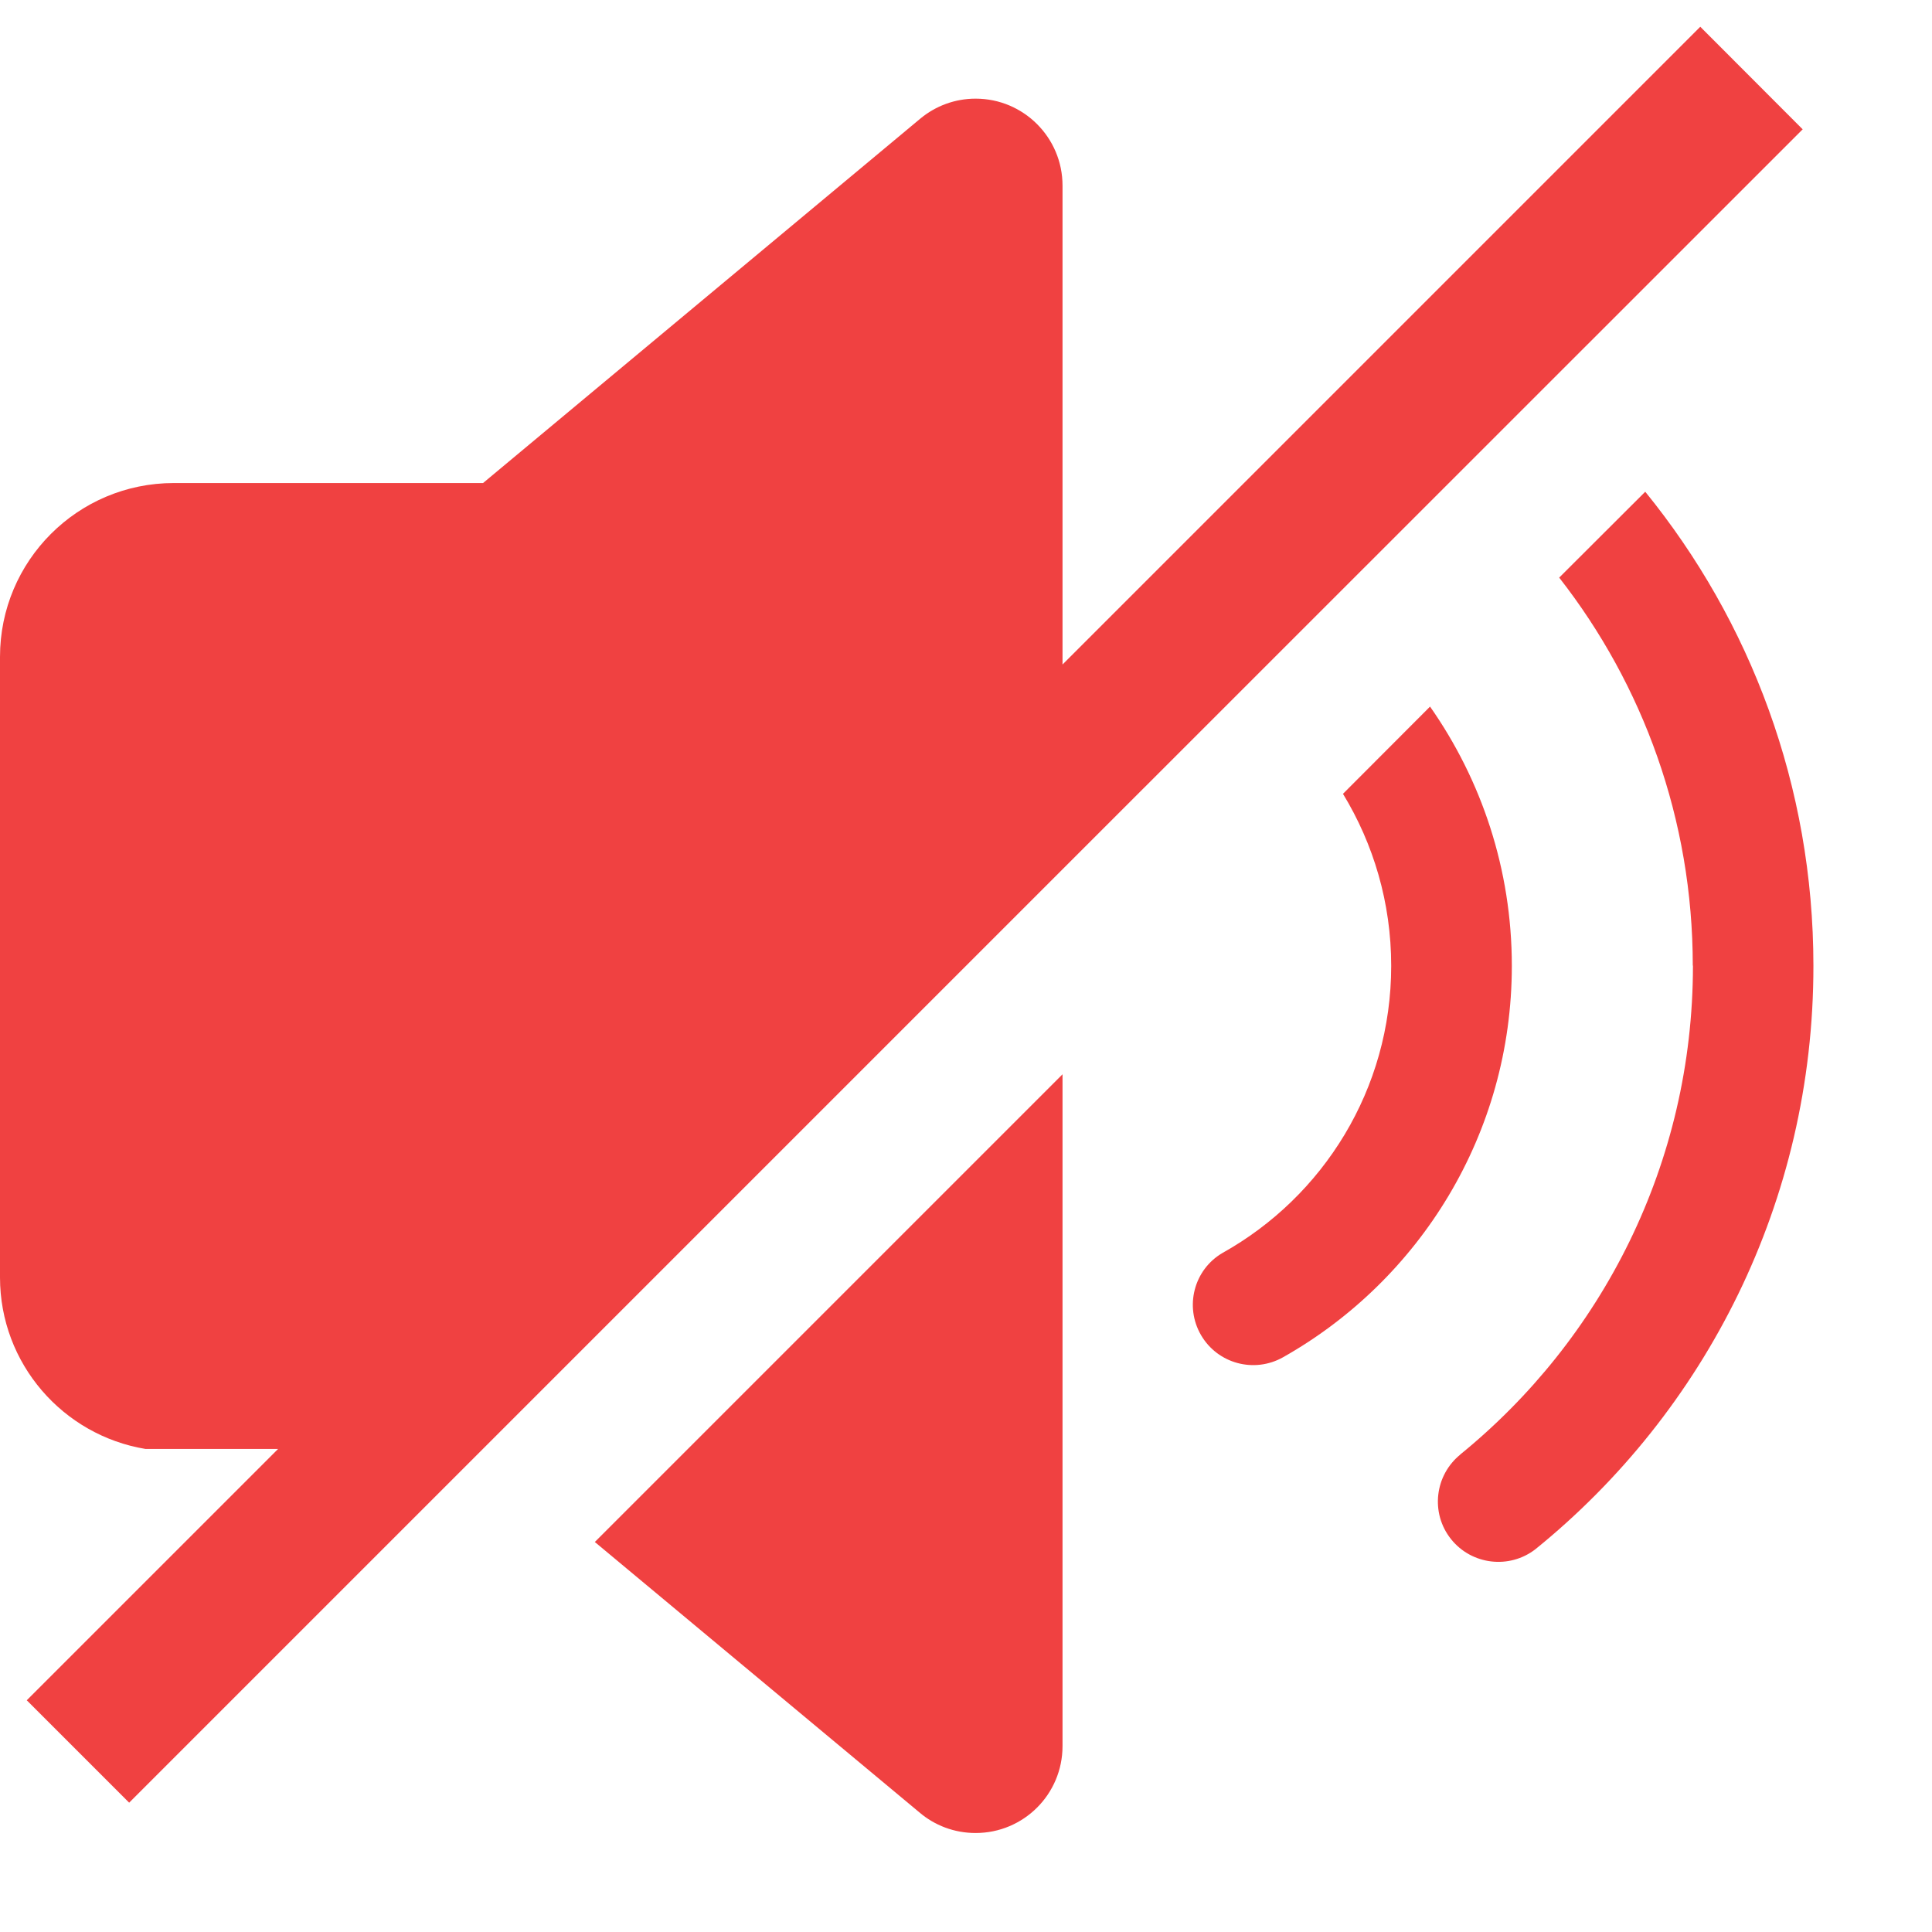
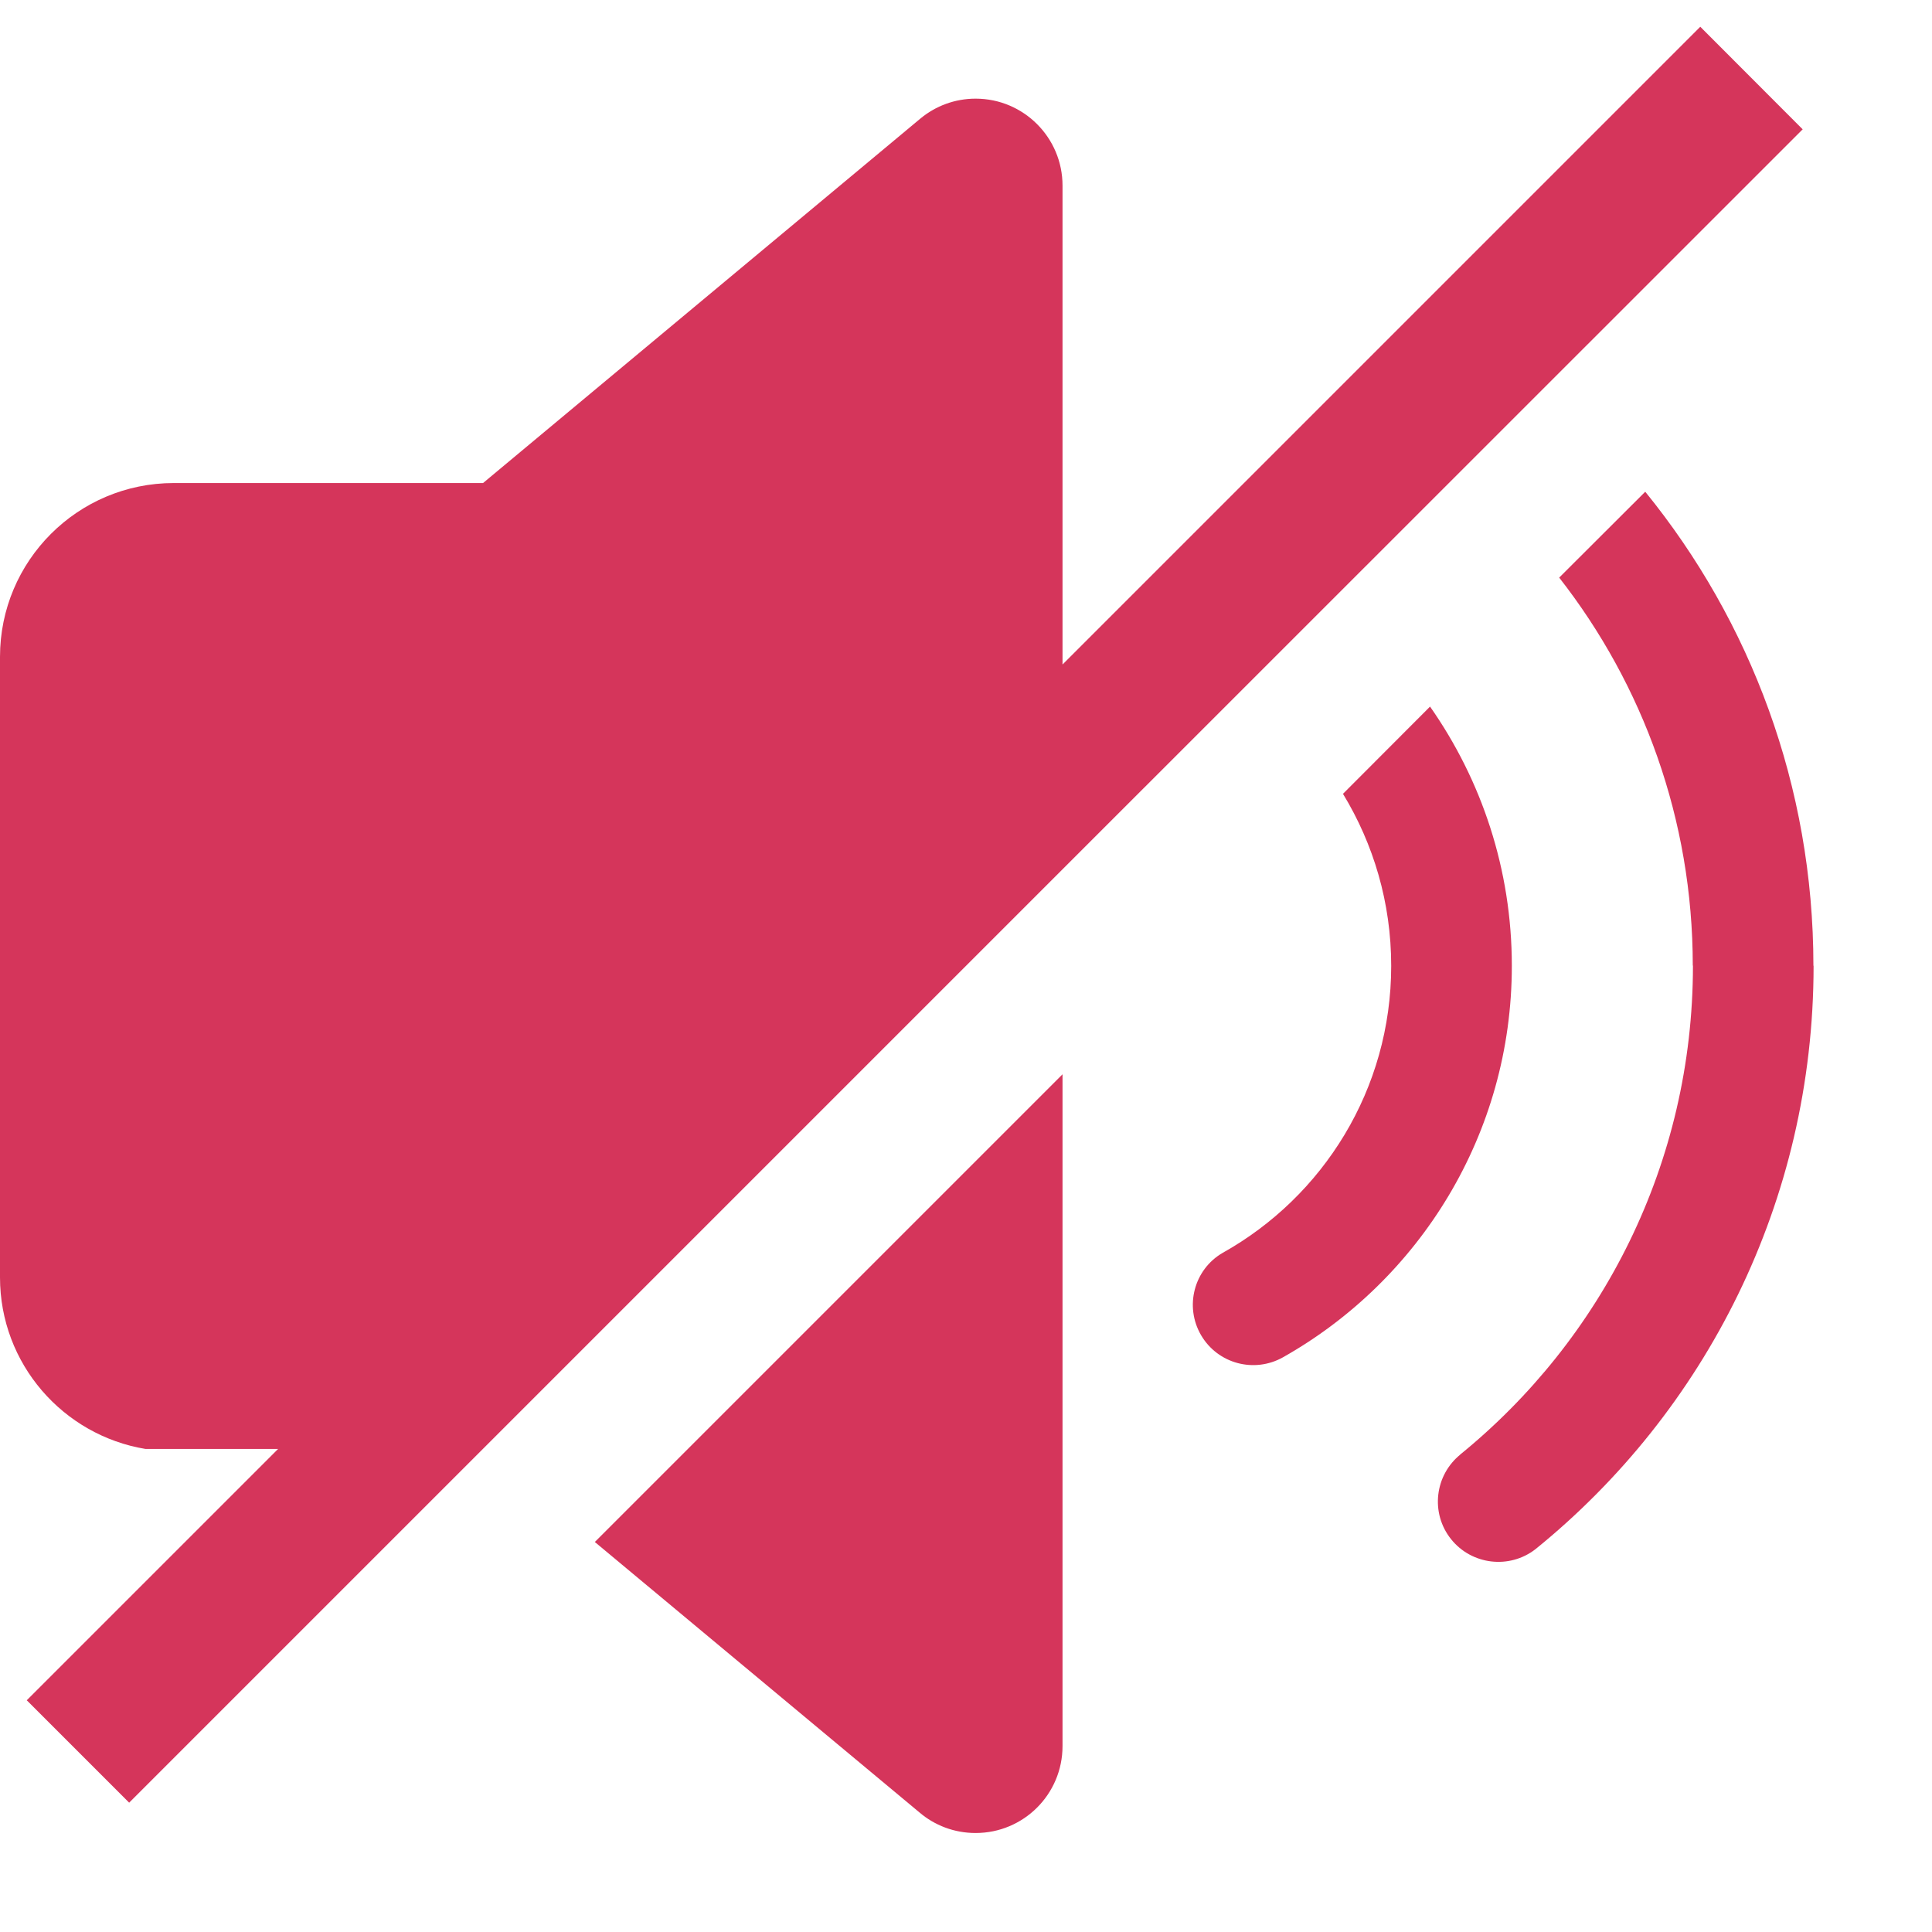
- <svg xmlns="http://www.w3.org/2000/svg" version="1.1" id="speaker" x="0px" y="0px" viewBox="0 0 1133.9 1133.9" enable-background="new 0 0 1133.9 1133.9" xml:space="preserve">
-   <g id="speaker_1_">
-     <path id="_x32_" fill="#F04141" d="M349.1,905l190.5,158.7c8.9,7.6,20.4,12.1,33,12.1c28.2,0,51-22.8,51-51V630.5L349.1,905z" />
-     <path id="_x31_" fill="#F04141" d="M997.9,15.7L623.6,390V108.9c0-28.1-22.8-51-51-51c-12.2,0-23.4,4.3-32.2,11.5L283.5,283.5H102   c-56.4,0-102,45.7-102,102v364.2c0,50.7,37,92.7,85.4,100.7h77.8L15.7,997.9l60.1,60.1l207.6-207.6l340.1-340.1L1058,75.9   L997.9,15.7z" />
+ <svg xmlns="http://www.w3.org/2000/svg" version="1.1" id="Ebene_1" x="0px" y="0px" viewBox="0 0 1133.9 1133.9" enable-background="new 0 0 1133.9 1133.9" xml:space="preserve">
+   <g id="Ebene_1_1_" display="none">
+     <g display="inline">
+       <polygon fill="#2C323E" points="283.5,283.5 283.5,566.9 566.9,566.9 566.9,283.5 566.9,0   " />
+       <rect y="283.5" fill="#2C323E" width="283.5" height="283.5" />
+       <rect y="566.9" fill="#2C323E" width="283.5" height="283.5" />
+       <polygon fill="#2C323E" points="283.5,850.4 566.9,1133.9 566.9,850.4 566.9,566.9 283.5,566.9   " />
+     </g>
  </g>
-   <path id="_x29_" fill="#F04141" d="M1064.3,566.8c0-105.5-37-202.3-98.7-278.2L915.1,339c49.1,62.8,78.4,141.9,78.4,227.7h0.1  c0,116-53.4,219.5-137,287.3l0.7-0.5c-15.3,12.2-17.9,34.5-5.7,49.8c12.1,15.2,34.3,17.8,49.6,5.9  C1000.7,828.6,1064.4,705.2,1064.3,566.8L1064.3,566.8C1064.3,566.9,1064.3,566.9,1064.3,566.8z" />
-   <path id="_x29__1_" fill="#F04141" d="M788.2,465.9c17.9,29.4,28.3,63.9,28.3,100.9c0,0,0,0,0,0.1c0,72.4-39.9,135.4-98.9,168.4  c-16.9,9.8-22.5,31.5-12.7,48.3c9.8,16.8,31.2,22.5,48.1,13c80.1-45.2,134.3-131.1,134.3-229.7v-0.1c0-56.6-17.8-109-48-152.1  L788.2,465.9z" />
+   <g display="none">
+     <path display="inline" fill="#FE9B3E" d="M738.1,926.6h-102v102C636.1,972.3,681.8,926.6,738.1,926.6z" />
+     <path display="inline" fill="#FE9B3E" d="M636.1,1028.6v102h102C681.8,1130.7,636.1,1085,636.1,1028.6z" />
+     <path display="inline" fill="#FE9B3E" d="M738.1,1130.7h102v-102C840.2,1085,794.5,1130.7,738.1,1130.7z" />
+     <path display="inline" fill="#FE9B3E" d="M738.1,926.6c56.4,0,102,45.7,102,102v-102H738.1z" />
+     <g display="inline">
+       <path fill="#2C323E" d="M900.6,909.9l-5.3,4.3C897,912.8,898.8,911.3,900.6,909.9z" />
+     </g>
+   </g>
+   <g display="none">
+     <rect x="494.3" y="-157.6" transform="matrix(0.7071 0.7071 -0.7071 0.7071 536.8632 -222.376)" display="inline" fill="#2C323E" width="85" height="1389" />
+     <rect x="554.5" y="-97.5" transform="matrix(0.7071 0.7071 -0.7071 0.7071 596.9951 -247.2835)" display="inline" fill="#2C323E" width="85" height="1389" />
+   </g>
+   <g>
+     <g>
+       <path fill="#D5355B" d="M997.9,15.7L623.6,390V108.9c0-28.1-22.8-51-51-51c-12.2,0-23.4,4.3-32.2,11.5L283.5,283.5H102    c-56.4,0-102,45.7-102,102v364.2c0,50.7,37,92.7,85.4,100.7h77.8L15.7,997.9l60.1,60.1l207.6-207.6l340.1-340.1L1058,75.9    L997.9,15.7z" />
+       <path fill="#D5355B" d="M349.1,905l190.5,158.7c8.9,7.6,20.4,12.1,33,12.1c28.2,0,51-22.8,51-51V630.5L349.1,905z" />
+     </g>
+     <g>
+       <path fill="#D5355B" d="M1064.3,566.8c0-105.5-37-202.3-98.7-278.2L915.1,339c49.1,62.8,78.4,141.9,78.4,227.7h0.1    c0,116-53.4,219.5-137,287.3l0.7-0.5c-15.3,12.2-17.9,34.5-5.7,49.8c12.1,15.2,34.3,17.8,49.6,5.9    c99.5-80.6,163.2-204,163.2-342.4L1064.3,566.8C1064.3,566.9,1064.3,566.9,1064.3,566.8z" />
+     </g>
+     <g>
+       <path fill="#D5355B" d="M788.2,465.9c17.9,29.4,28.3,63.9,28.3,100.9c0,0,0,0,0,0.1c0,72.4-39.9,135.4-98.9,168.4    c-16.9,9.8-22.5,31.5-12.7,48.3c9.8,16.8,31.2,22.5,48.1,13c80.1-45.2,134.3-131.1,134.3-229.7v-0.1c0-56.6-17.8-109-48-152.1    L788.2,465.9z" />
+     </g>
+   </g>
</svg>
